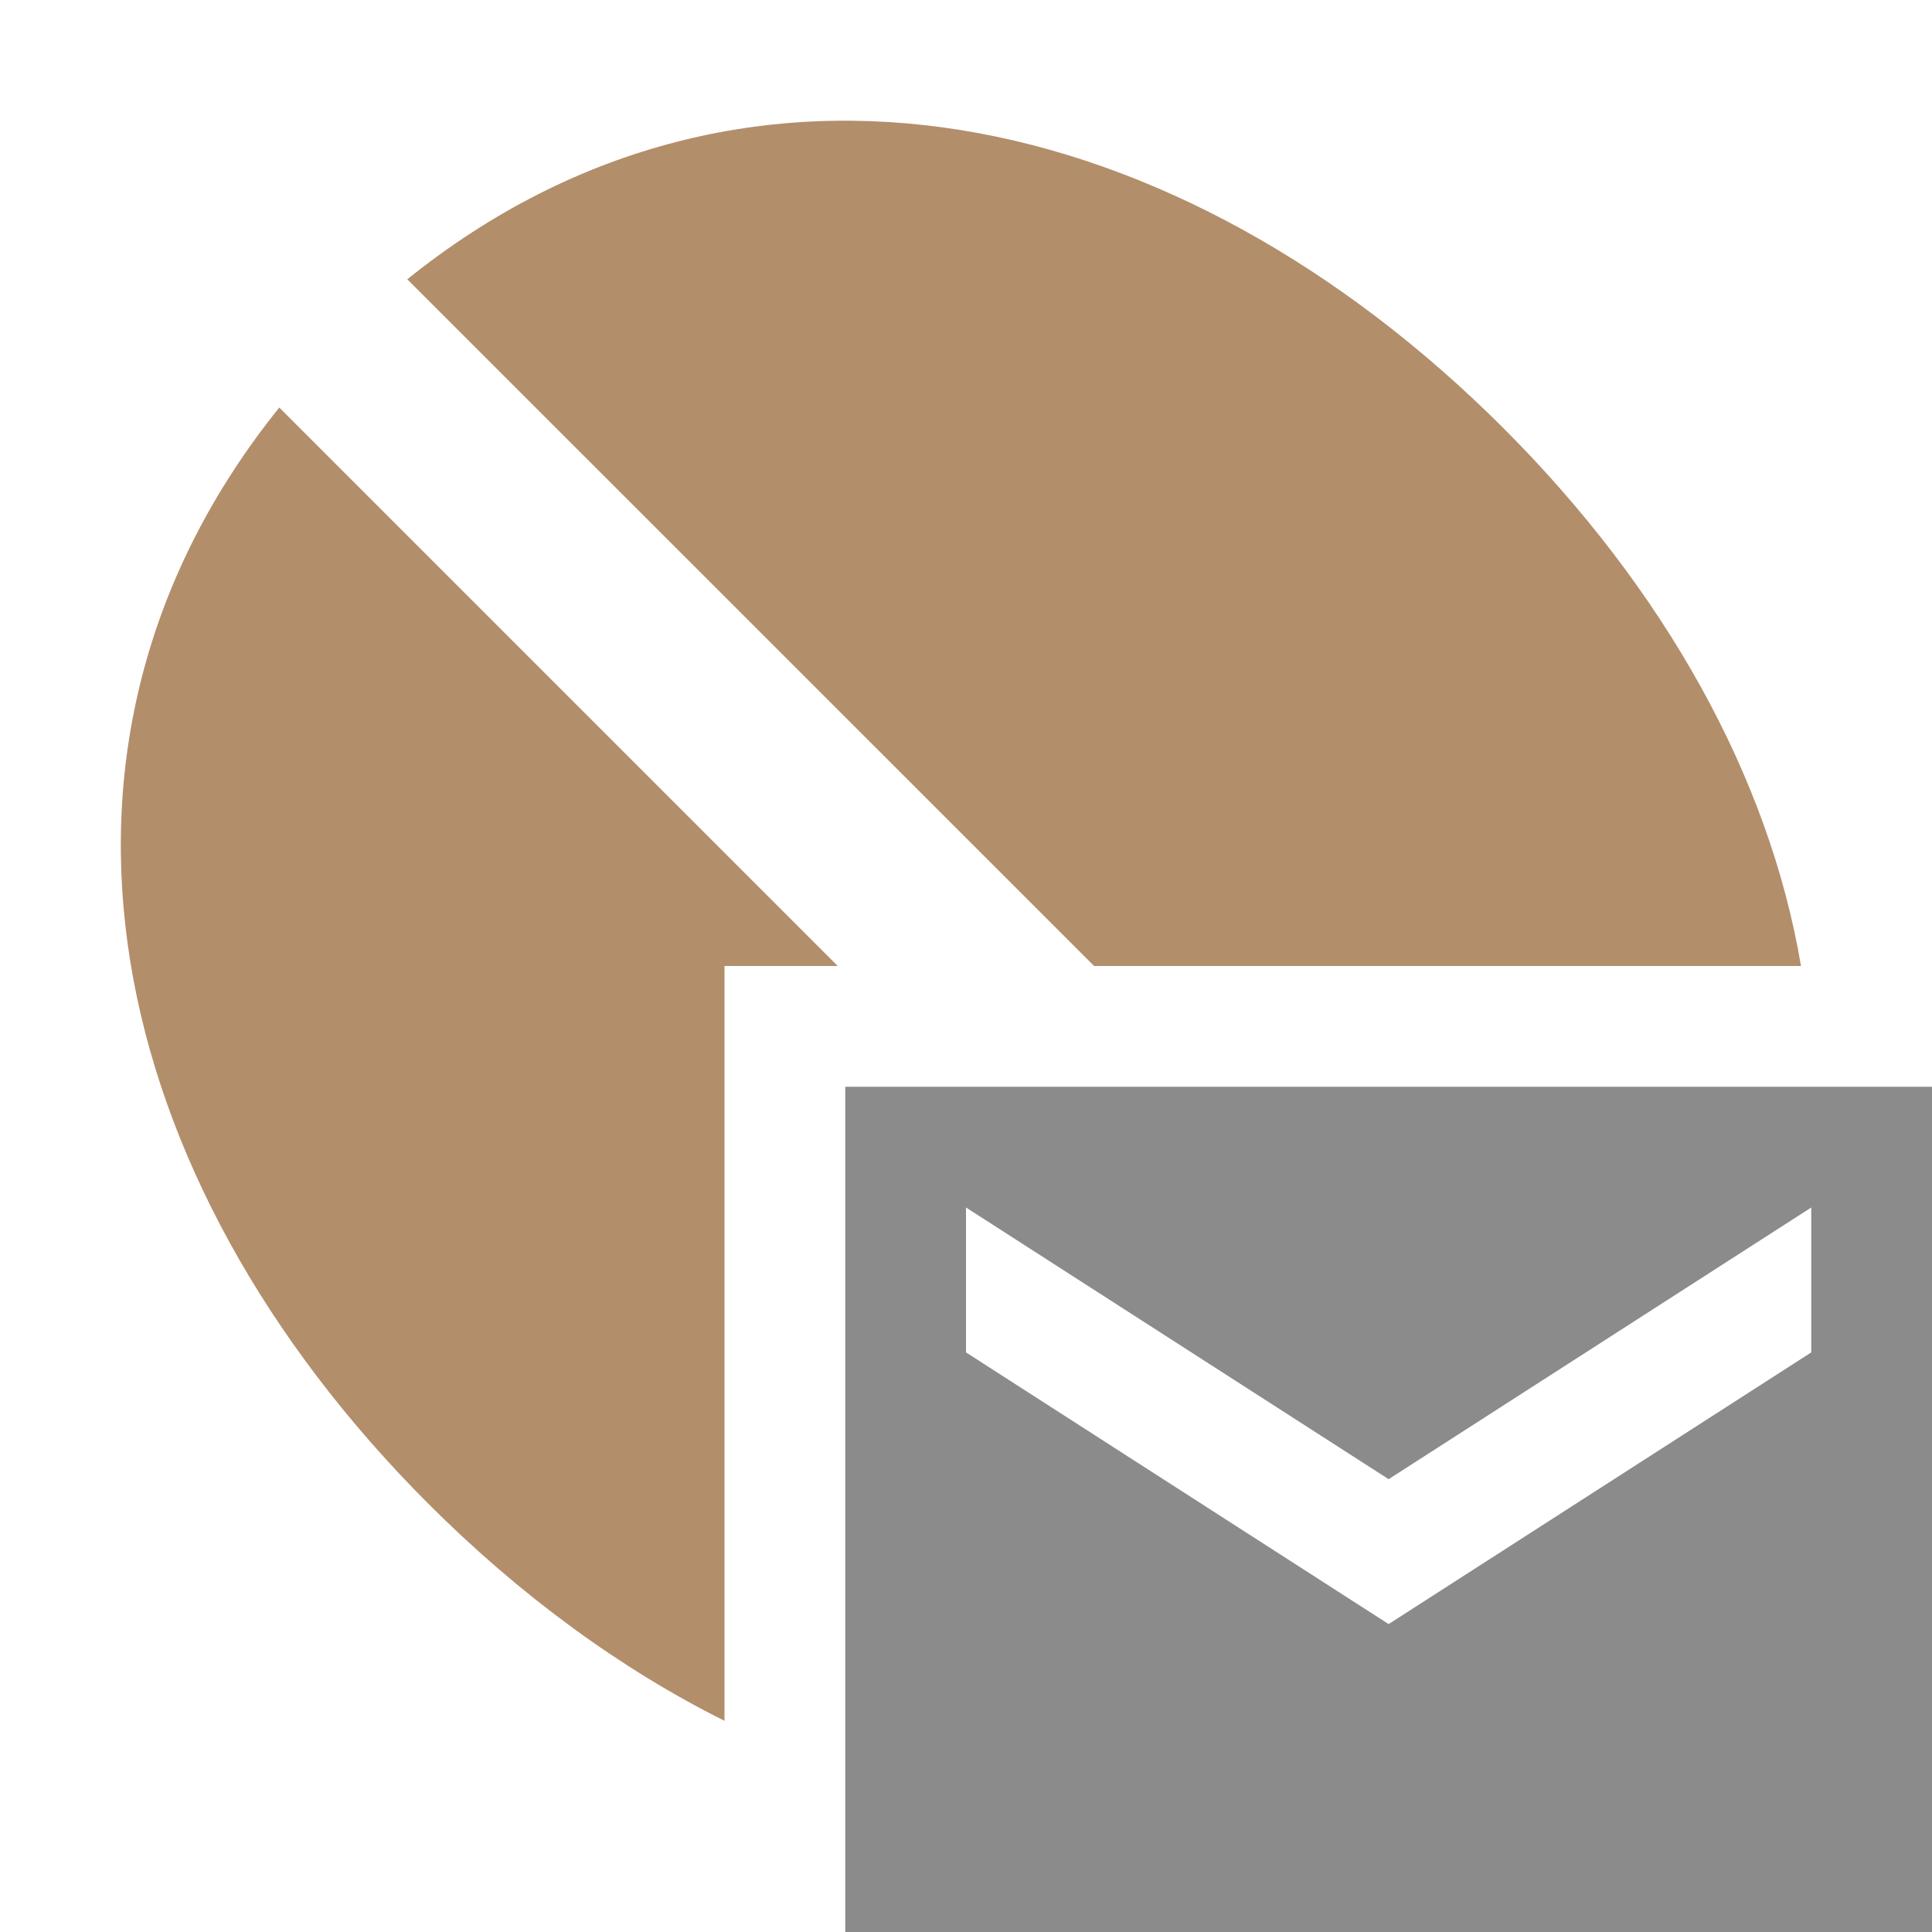
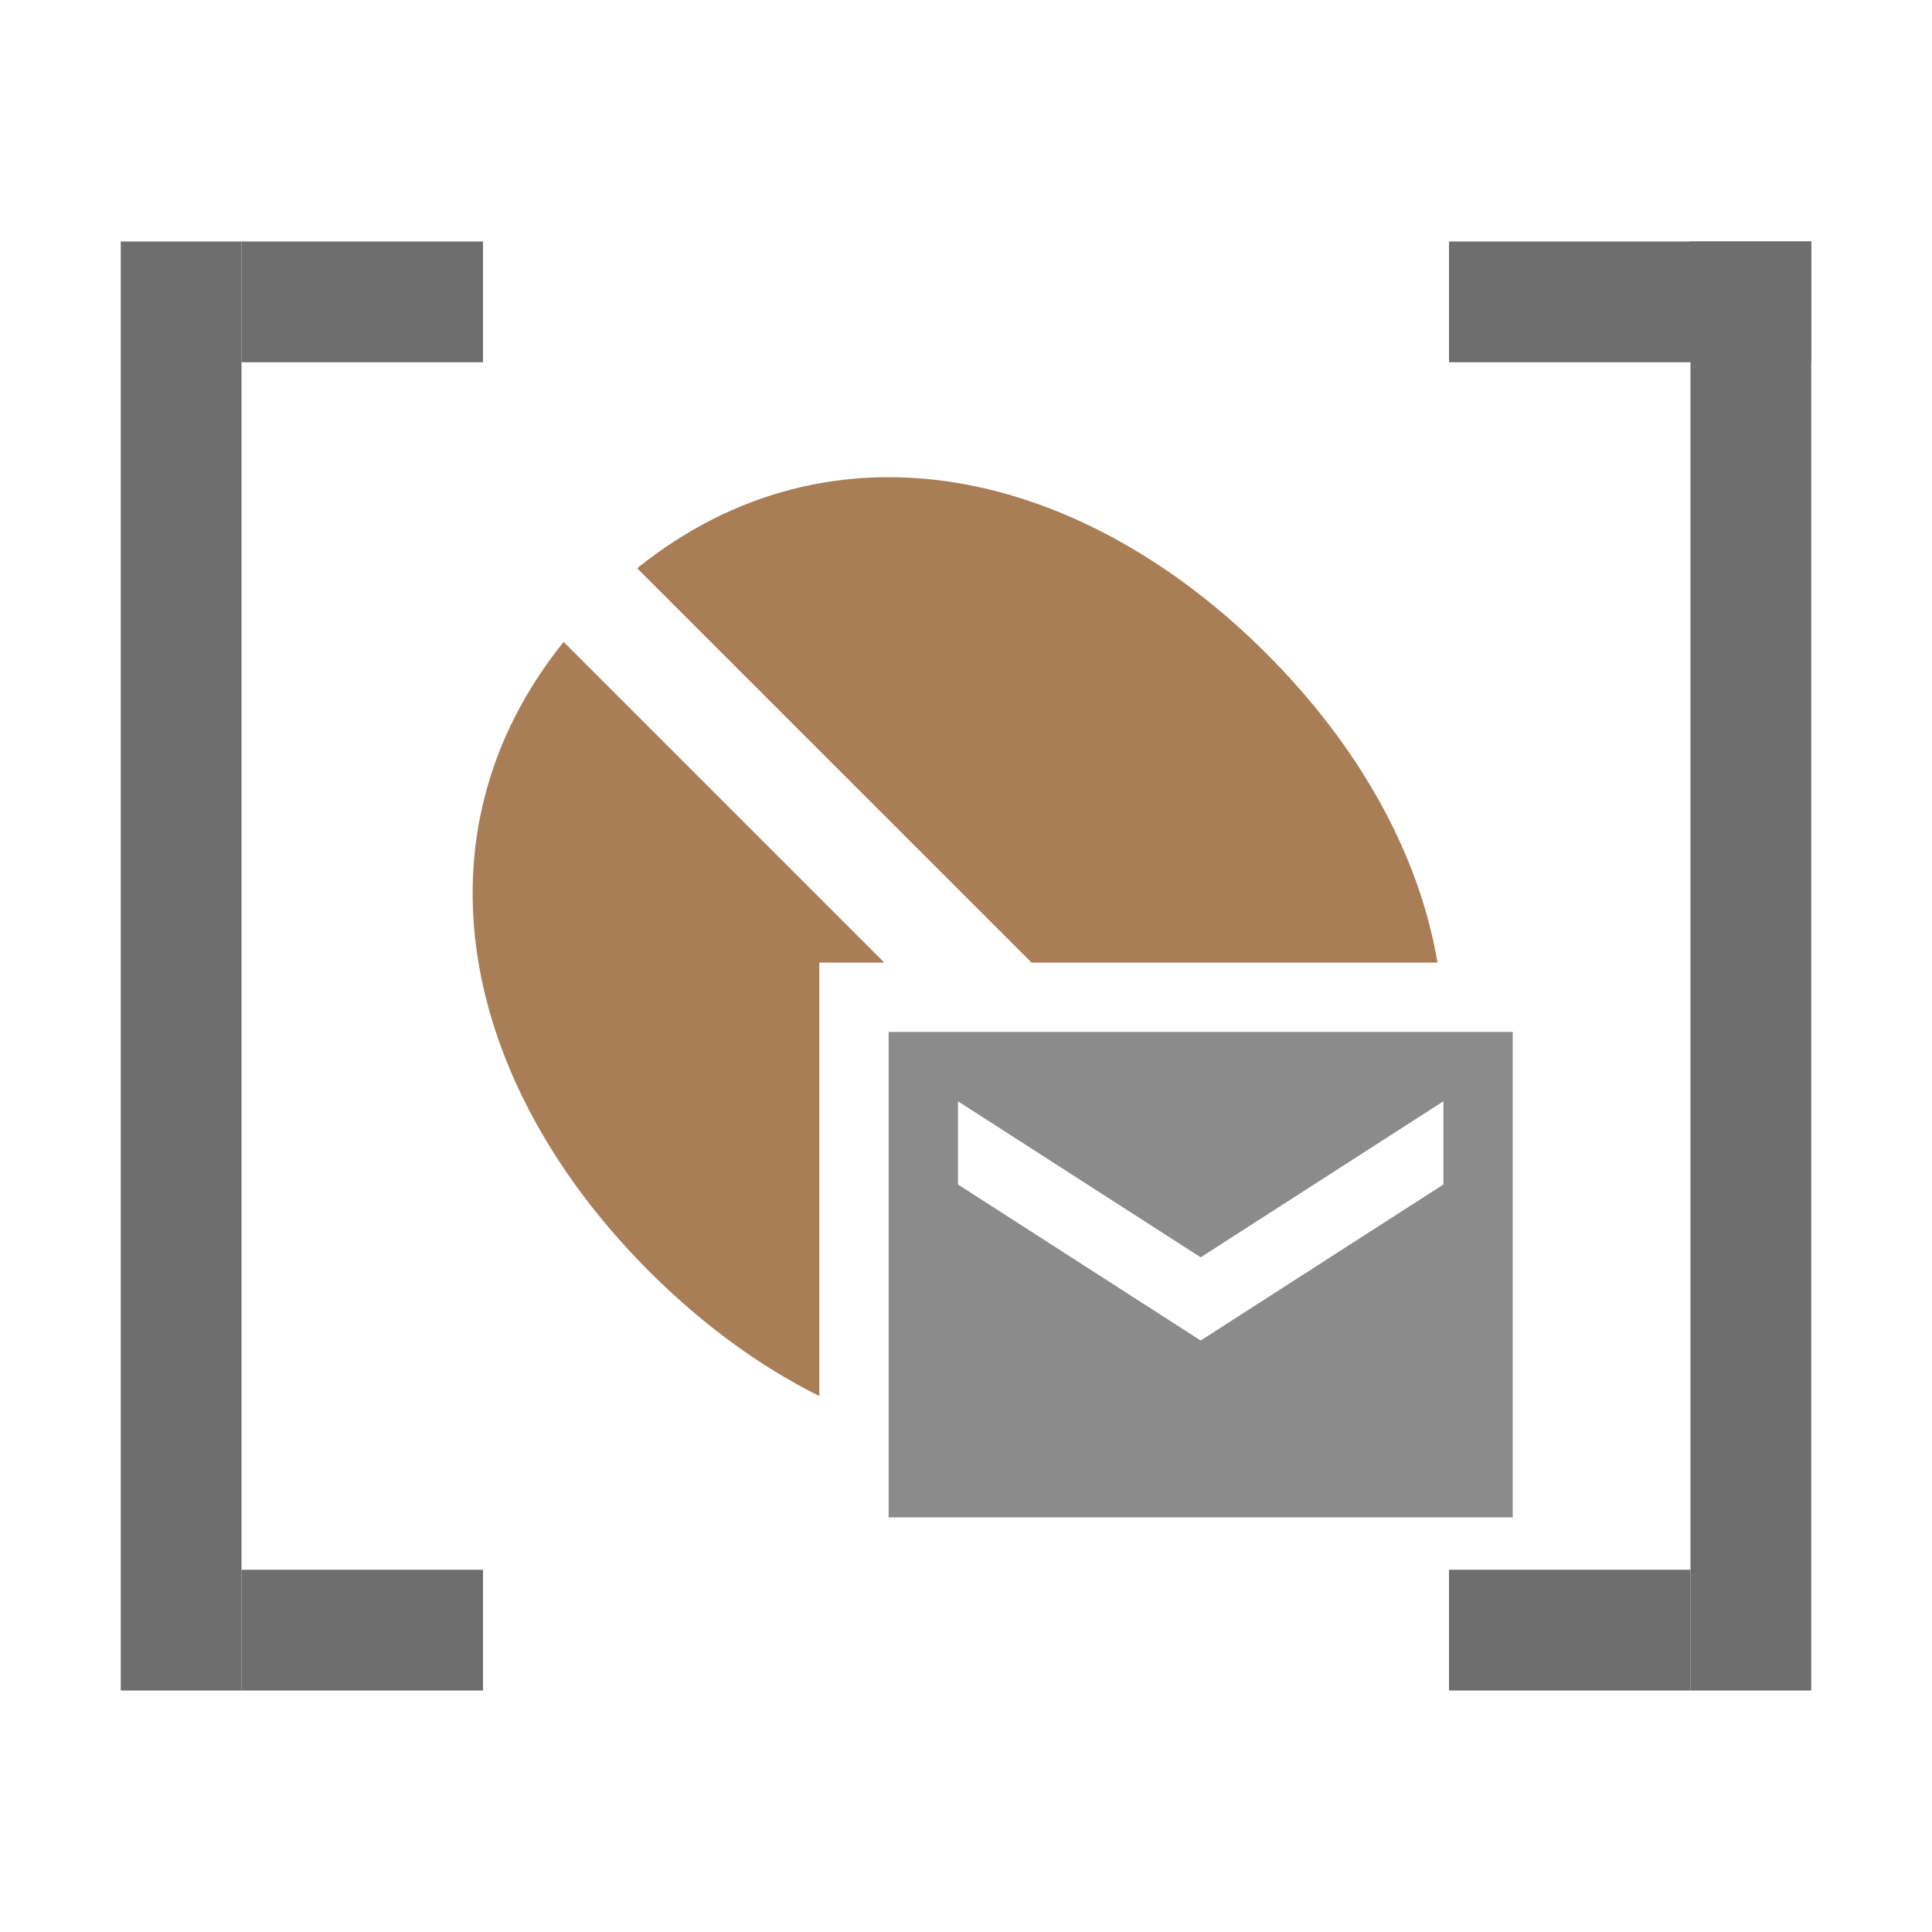
<svg xmlns="http://www.w3.org/2000/svg" width="16" height="16" viewBox="0 0 16 16">
-   <g fill="none" fill-rule="evenodd">
-     <path fill="#935E2D" fill-opacity=".7" d="M9.061,8 L3.373,2.313 C6.176,0.057 9.768,0.862 12.453,3.548 C13.782,4.878 14.651,6.431 14.915,8 L9.061,8 Z M6,14.251 C5.136,13.82 4.305,13.211 3.547,12.453 C0.864,9.769 0.058,6.177 2.313,3.375 L6.938,8 L6,8 L6,14.251 Z" />
-     <path fill="#6E6E6E" fill-opacity=".8" d="M7,9 L16,9 L16,16 L7,16 L7,9 Z M15,11.2 L15,10 L11.5,12.25 L8,10 L8,11.2 L11.5,13.45 L15,11.2 Z" />
+   <g fill="none" fill-rule="evenodd" transform="matrix(1, 0, 0, 1, 8.881784197001252e-16, 0)">
+     <rect width="1" height="12" x="1" y="2" fill="#6E6E6E" />
+     <rect width="2" height="1" x="2" y="2" fill="#6E6E6E" />
+     <rect width="2" height="1" x="2" y="13" fill="#6E6E6E" />
+     <rect width="1" height="12" x="14" y="2" fill="#6E6E6E" />
+     <rect width="3" height="1" x="12" y="2" fill="#6E6E6E" />
+     <rect width="2" height="1" x="12" y="13" fill="#6E6E6E" />
+     <g fill="none" fill-rule="evenodd" transform="matrix(0.574259, 0, 0, 0.574259, 3.339581, 3.377857)" style="">
+       <path fill="#935E2D" fill-opacity=".8" d="M9.061,8 L3.373,2.313 C6.176,0.057 9.768,0.862 12.453,3.548 C13.782,4.878 14.651,6.431 14.915,8 L9.061,8 Z M6,14.251 C5.136,13.82 4.305,13.211 3.547,12.453 C0.864,9.769 0.058,6.177 2.313,3.375 L6.938,8 L6,8 L6,14.251 Z" />
+       <path fill="#6E6E6E" fill-opacity=".8" d="M7,9 L16,9 L16,16 L7,16 L7,9 Z M15,11.2 L15,10 L11.5,12.25 L8,10 L8,11.2 L11.5,13.45 L15,11.2 Z" />
+     </g>
  </g>
</svg>
